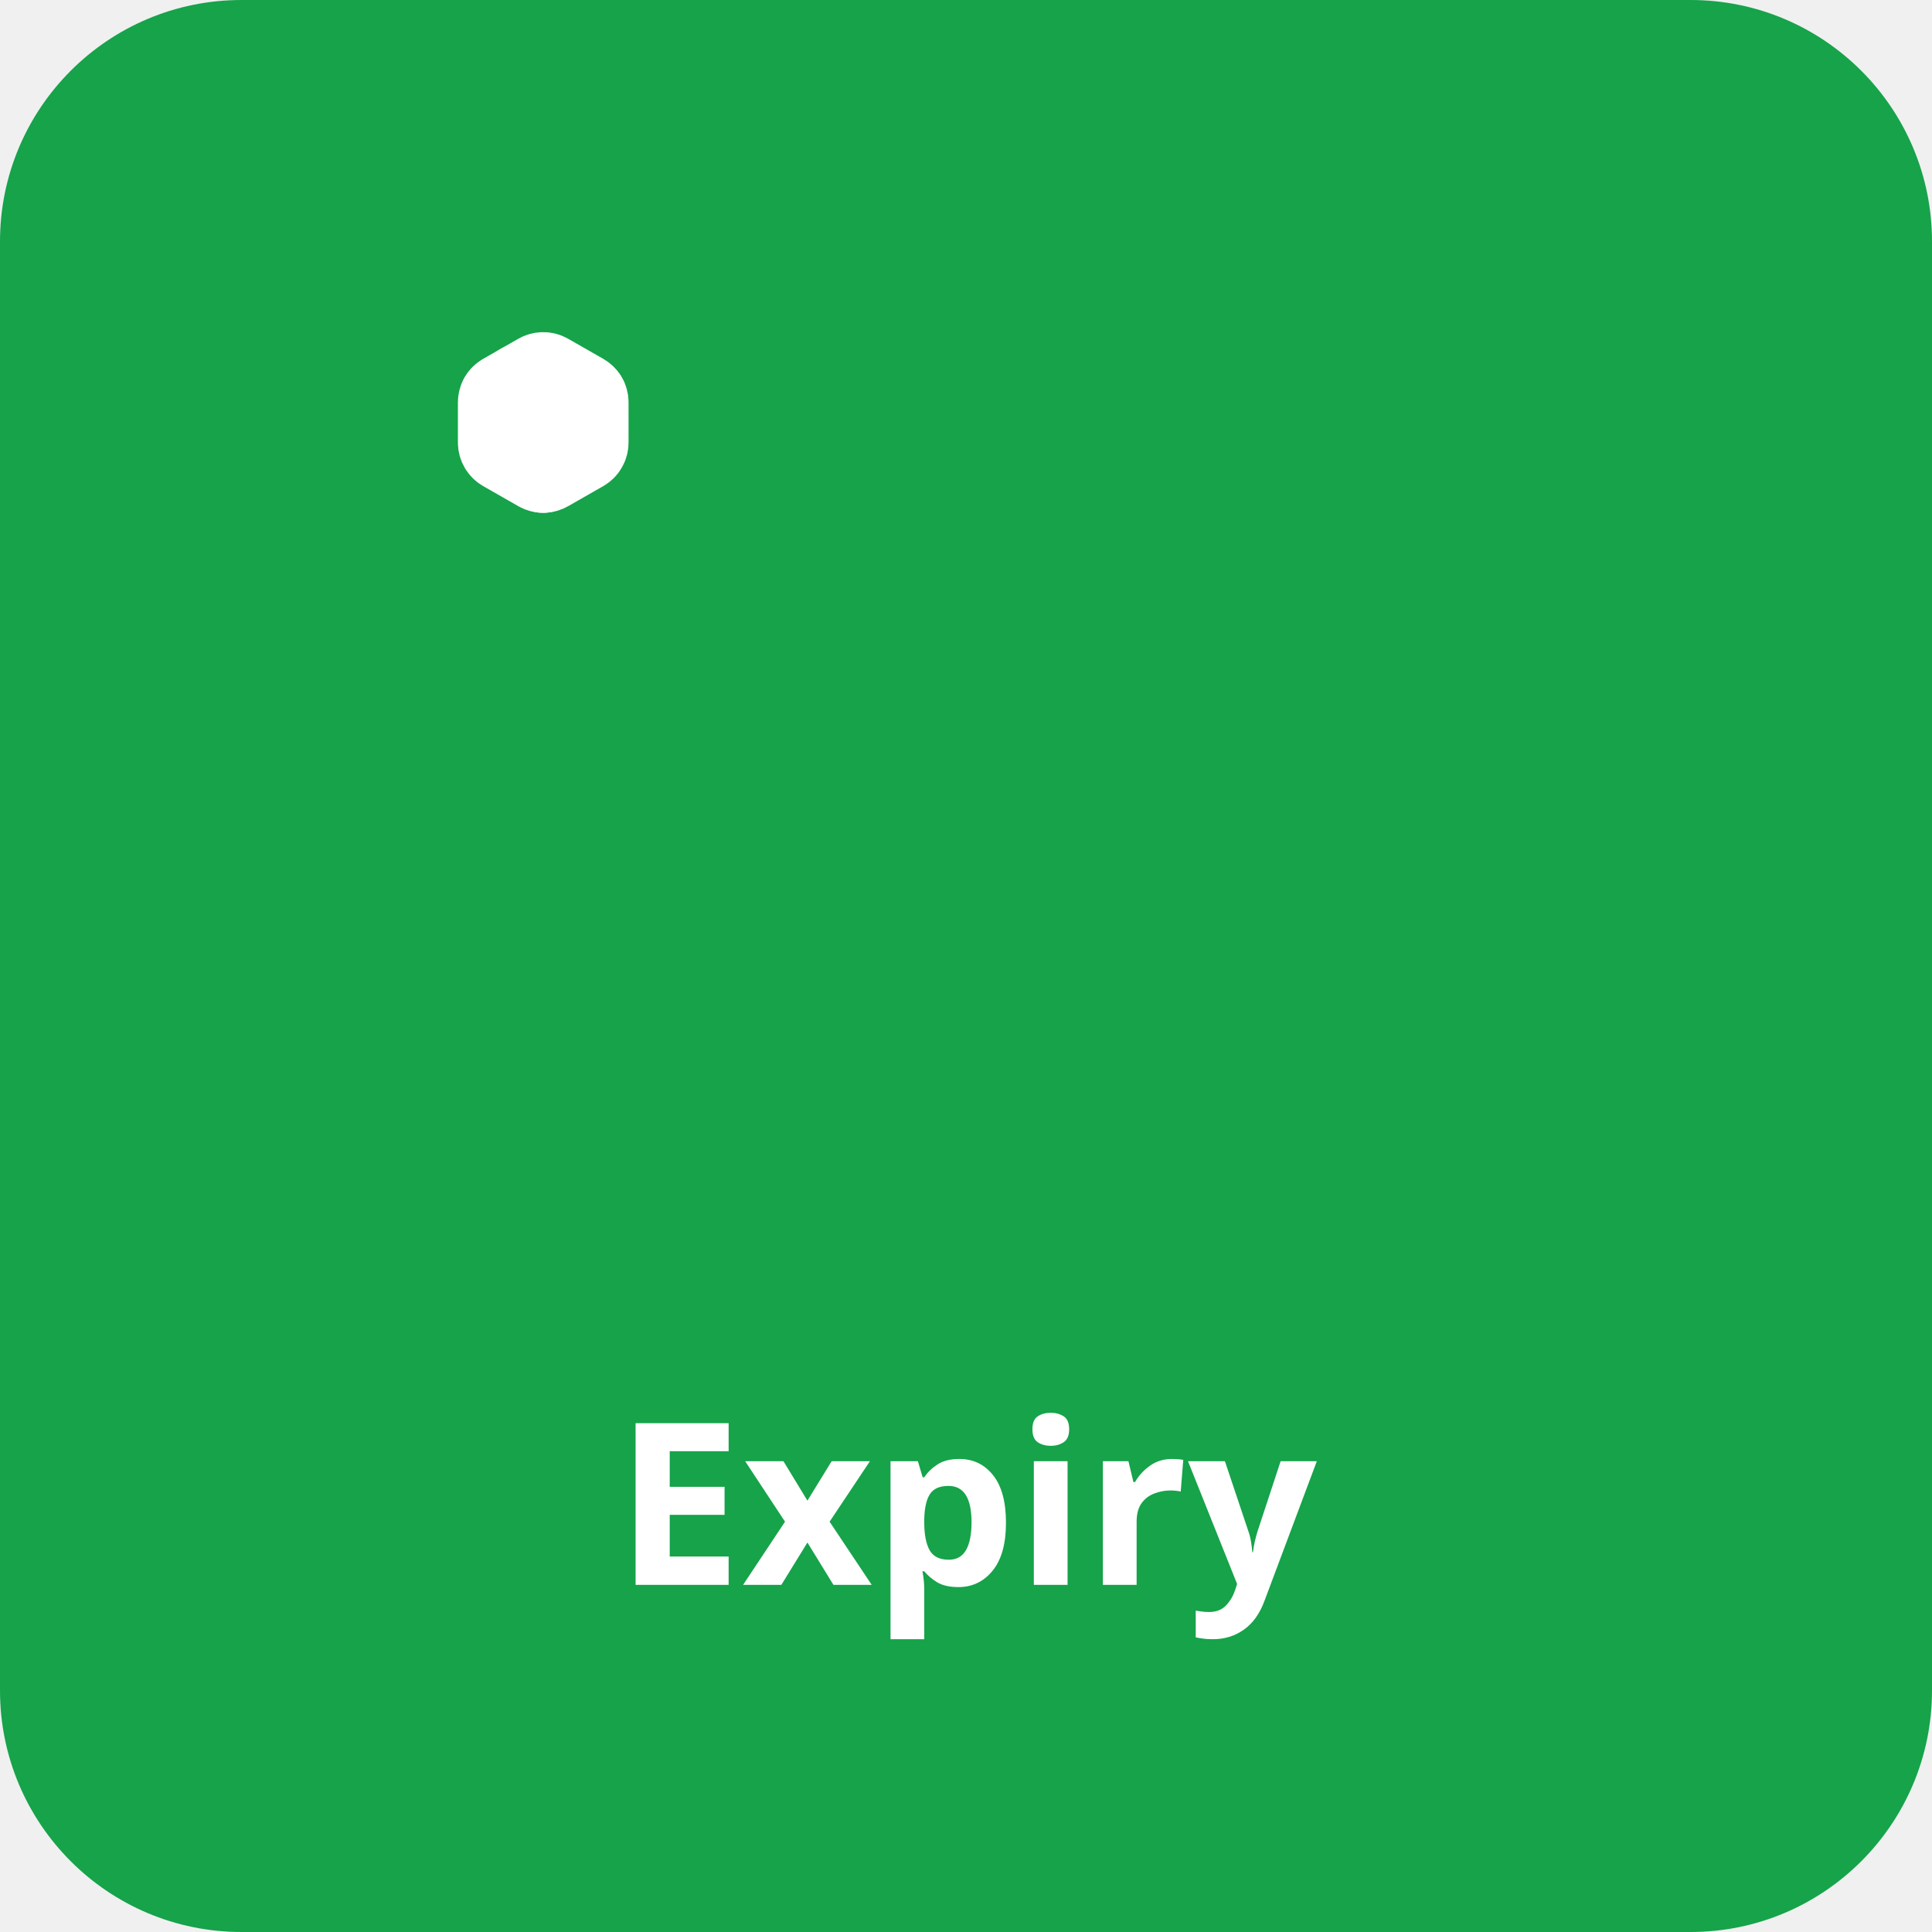
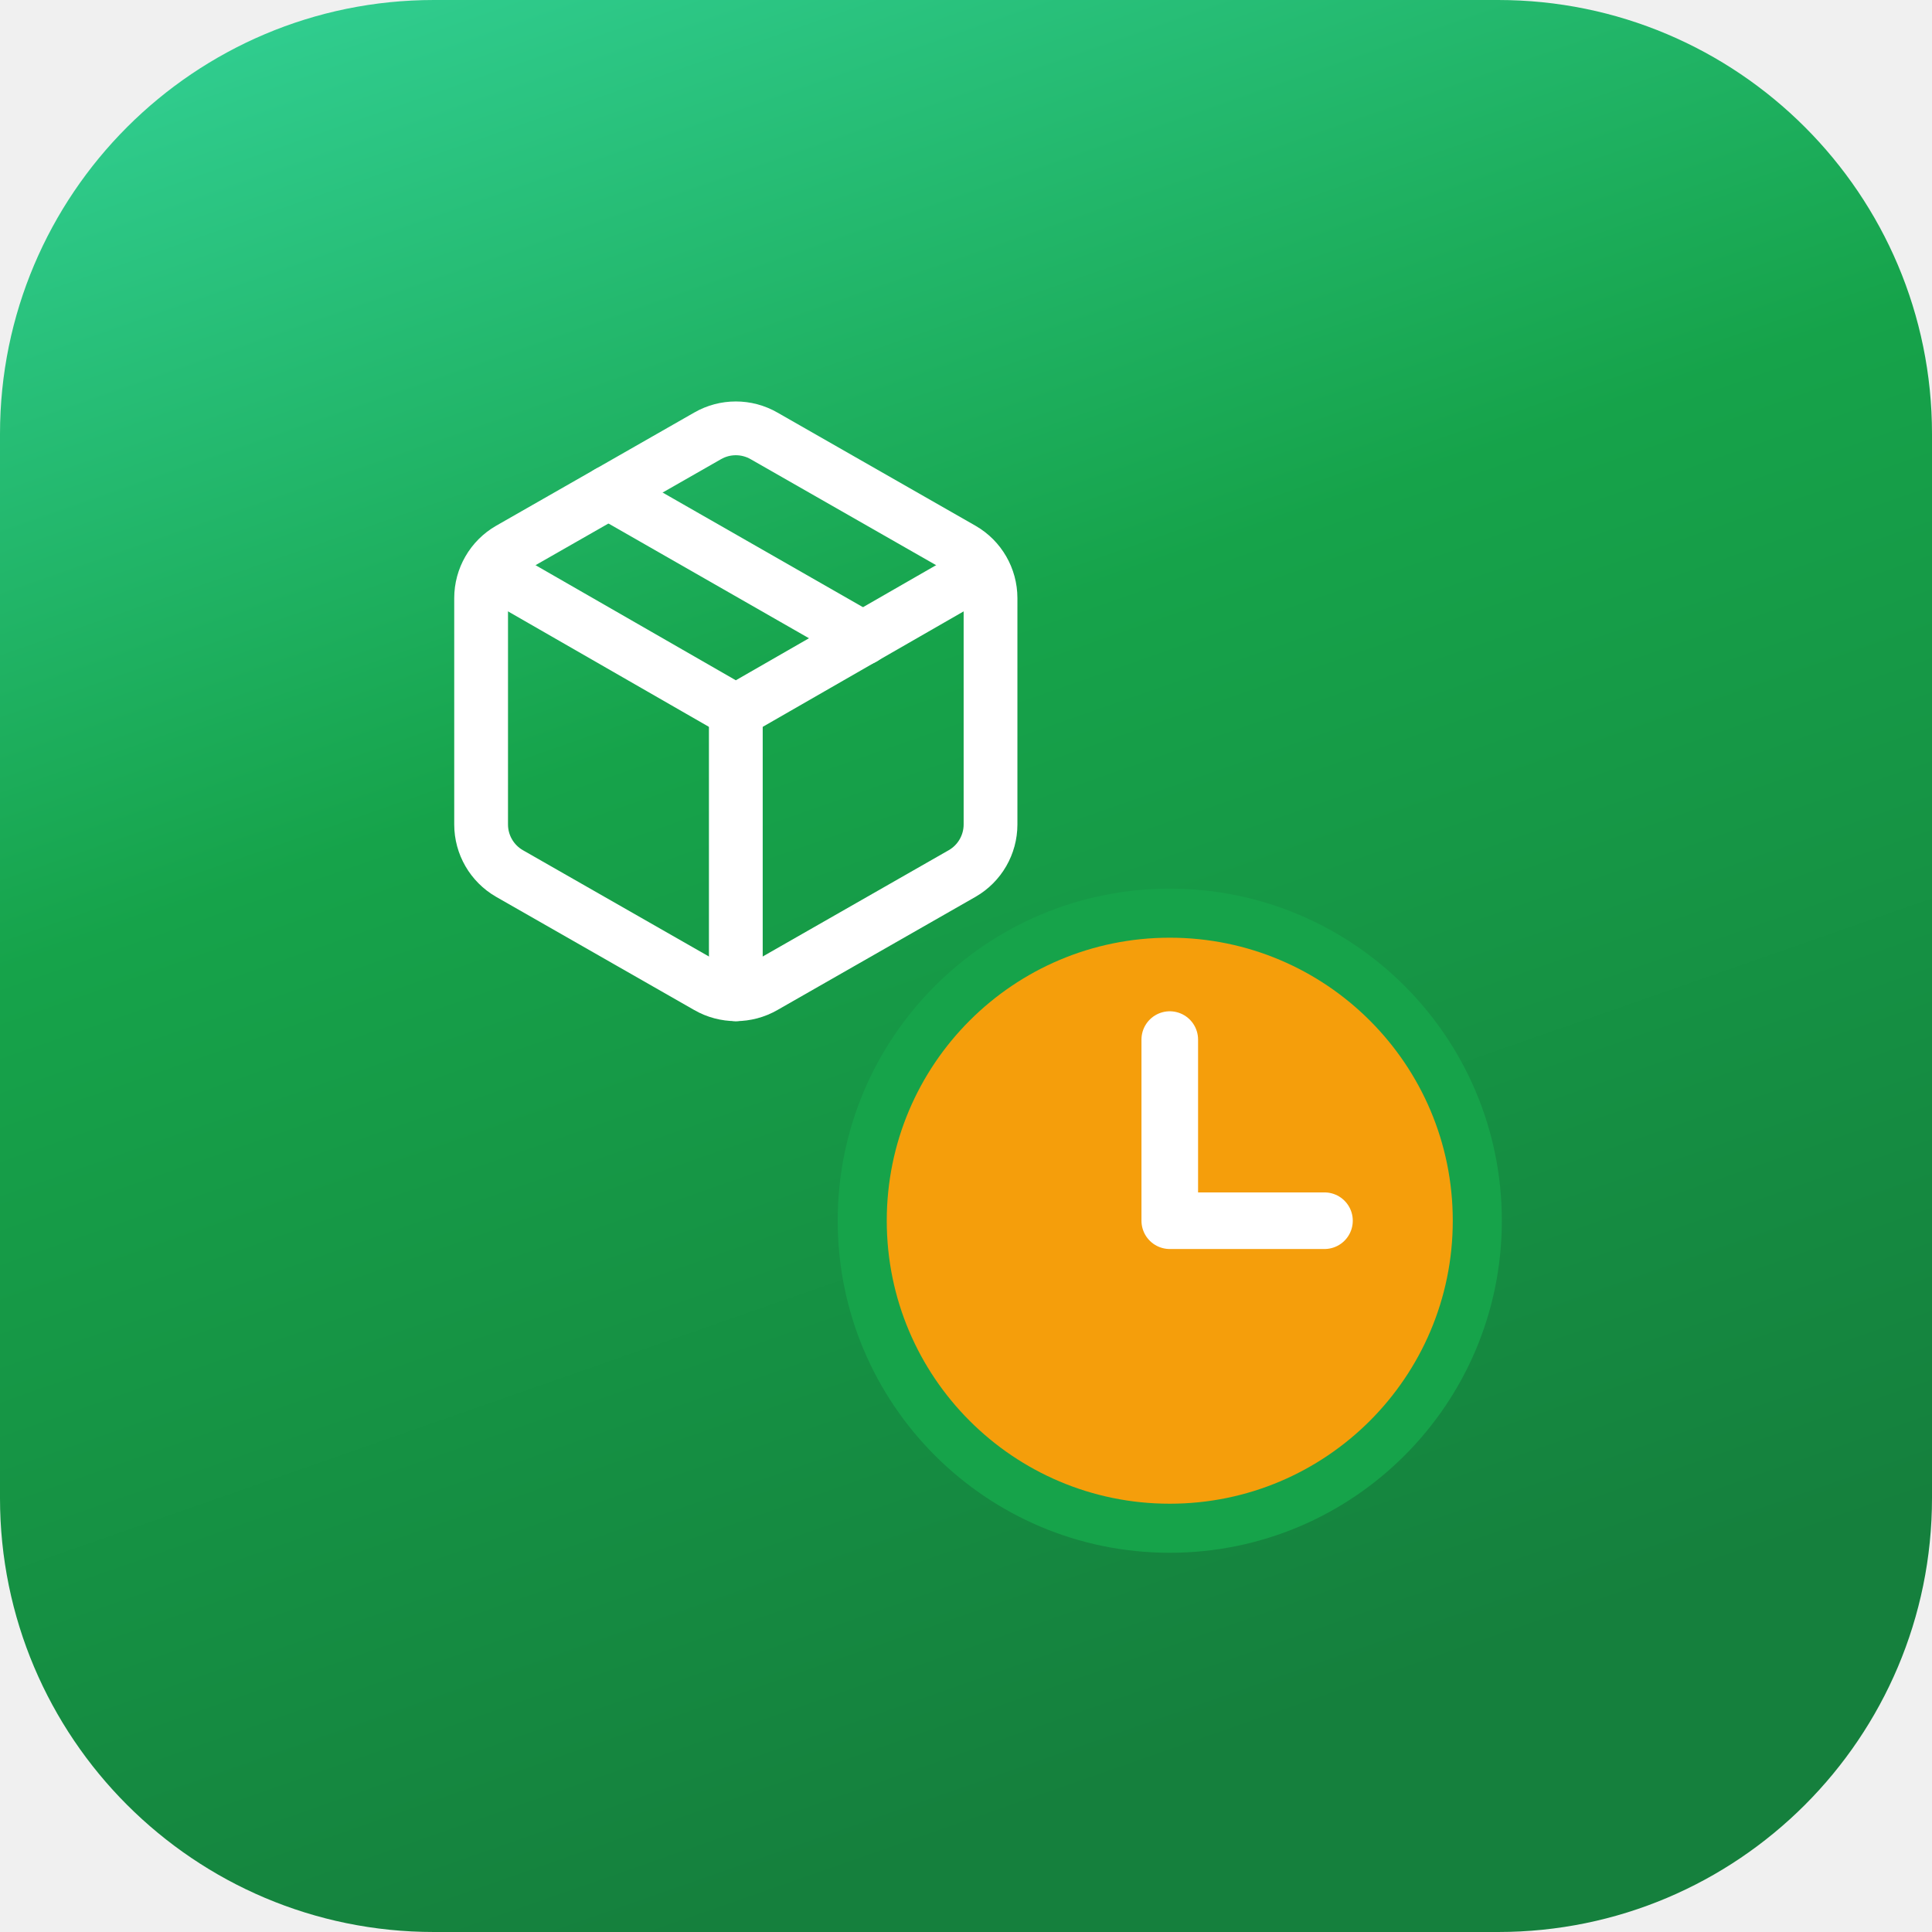
- <svg xmlns="http://www.w3.org/2000/svg" viewBox="0 0 512 512" width="512" height="512">
-   <rect width="512" height="512" rx="64" fill="#16a34a" />
-   <g transform="translate(128, 96) scale(1.33)" fill="none" stroke="white" stroke-width="16" stroke-linecap="round" stroke-linejoin="round">
-     <path d="m7.5 4.27 9 5.15" />
-     <path d="M21 8a2 2 0 0 0-1-1.73l-7-4a2 2 0 0 0-2 0l-7 4A2 2 0 0 0 3 8v8a2 2 0 0 0 1 1.73l7 4a2 2 0 0 0 2 0l7-4A2 2 0 0 0 21 16Z" />
-     <path d="m3.3 7 8.7 5 8.7-5" />
-     <path d="M12 22V12" />
+ <svg xmlns="http://www.w3.org/2000/svg" viewBox="0 0 1024 1024" width="100%" height="100%">
+   <defs>
+     <linearGradient id="bg" x1="0" y1="0" x2="0.35" y2="1">
+       <stop offset="0%" stop-color="#34d399" />
+       <stop offset="45%" stop-color="#16a34a" />
+       <stop offset="100%" stop-color="#15803d" />
+     </linearGradient>
+   </defs>
+   <rect width="1024" height="1024" rx="230" fill="url(#bg)" />
+   <g transform="translate(-70 -53)">
+     <g transform="translate(280 250) scale(15)" fill="none" stroke="#ffffff" stroke-width="1.9" stroke-linecap="round" stroke-linejoin="round">
+       <path d="m7.5 4.27 9 5.15" />
+       <path d="M21 8a2 2 0 0 0-1-1.73l-7-4a2 2 0 0 0-2 0l-7 4A2 2 0 0 0 3 8v8a2 2 0 0 0 1 1.73l7 4a2 2 0 0 0 2 0l7-4A2 2 0 0 0 21 16Z" />
+       <path d="m3.3 7 8.7 5 8.7-5" />
+       <path d="M12 22V12" />
+     </g>
+     <circle cx="690" cy="700" r="176" fill="#16a34a" />
+     <circle cx="690" cy="700" r="150" fill="#f59e0b" />
+     <path d="M690 604 V700 H772" fill="none" stroke="#ffffff" stroke-width="30" stroke-linecap="round" stroke-linejoin="round" />
  </g>
-   <text x="256" y="420" text-anchor="middle" fill="white" font-family="system-ui,sans-serif" font-size="60" font-weight="bold">Expiry</text>
</svg>
